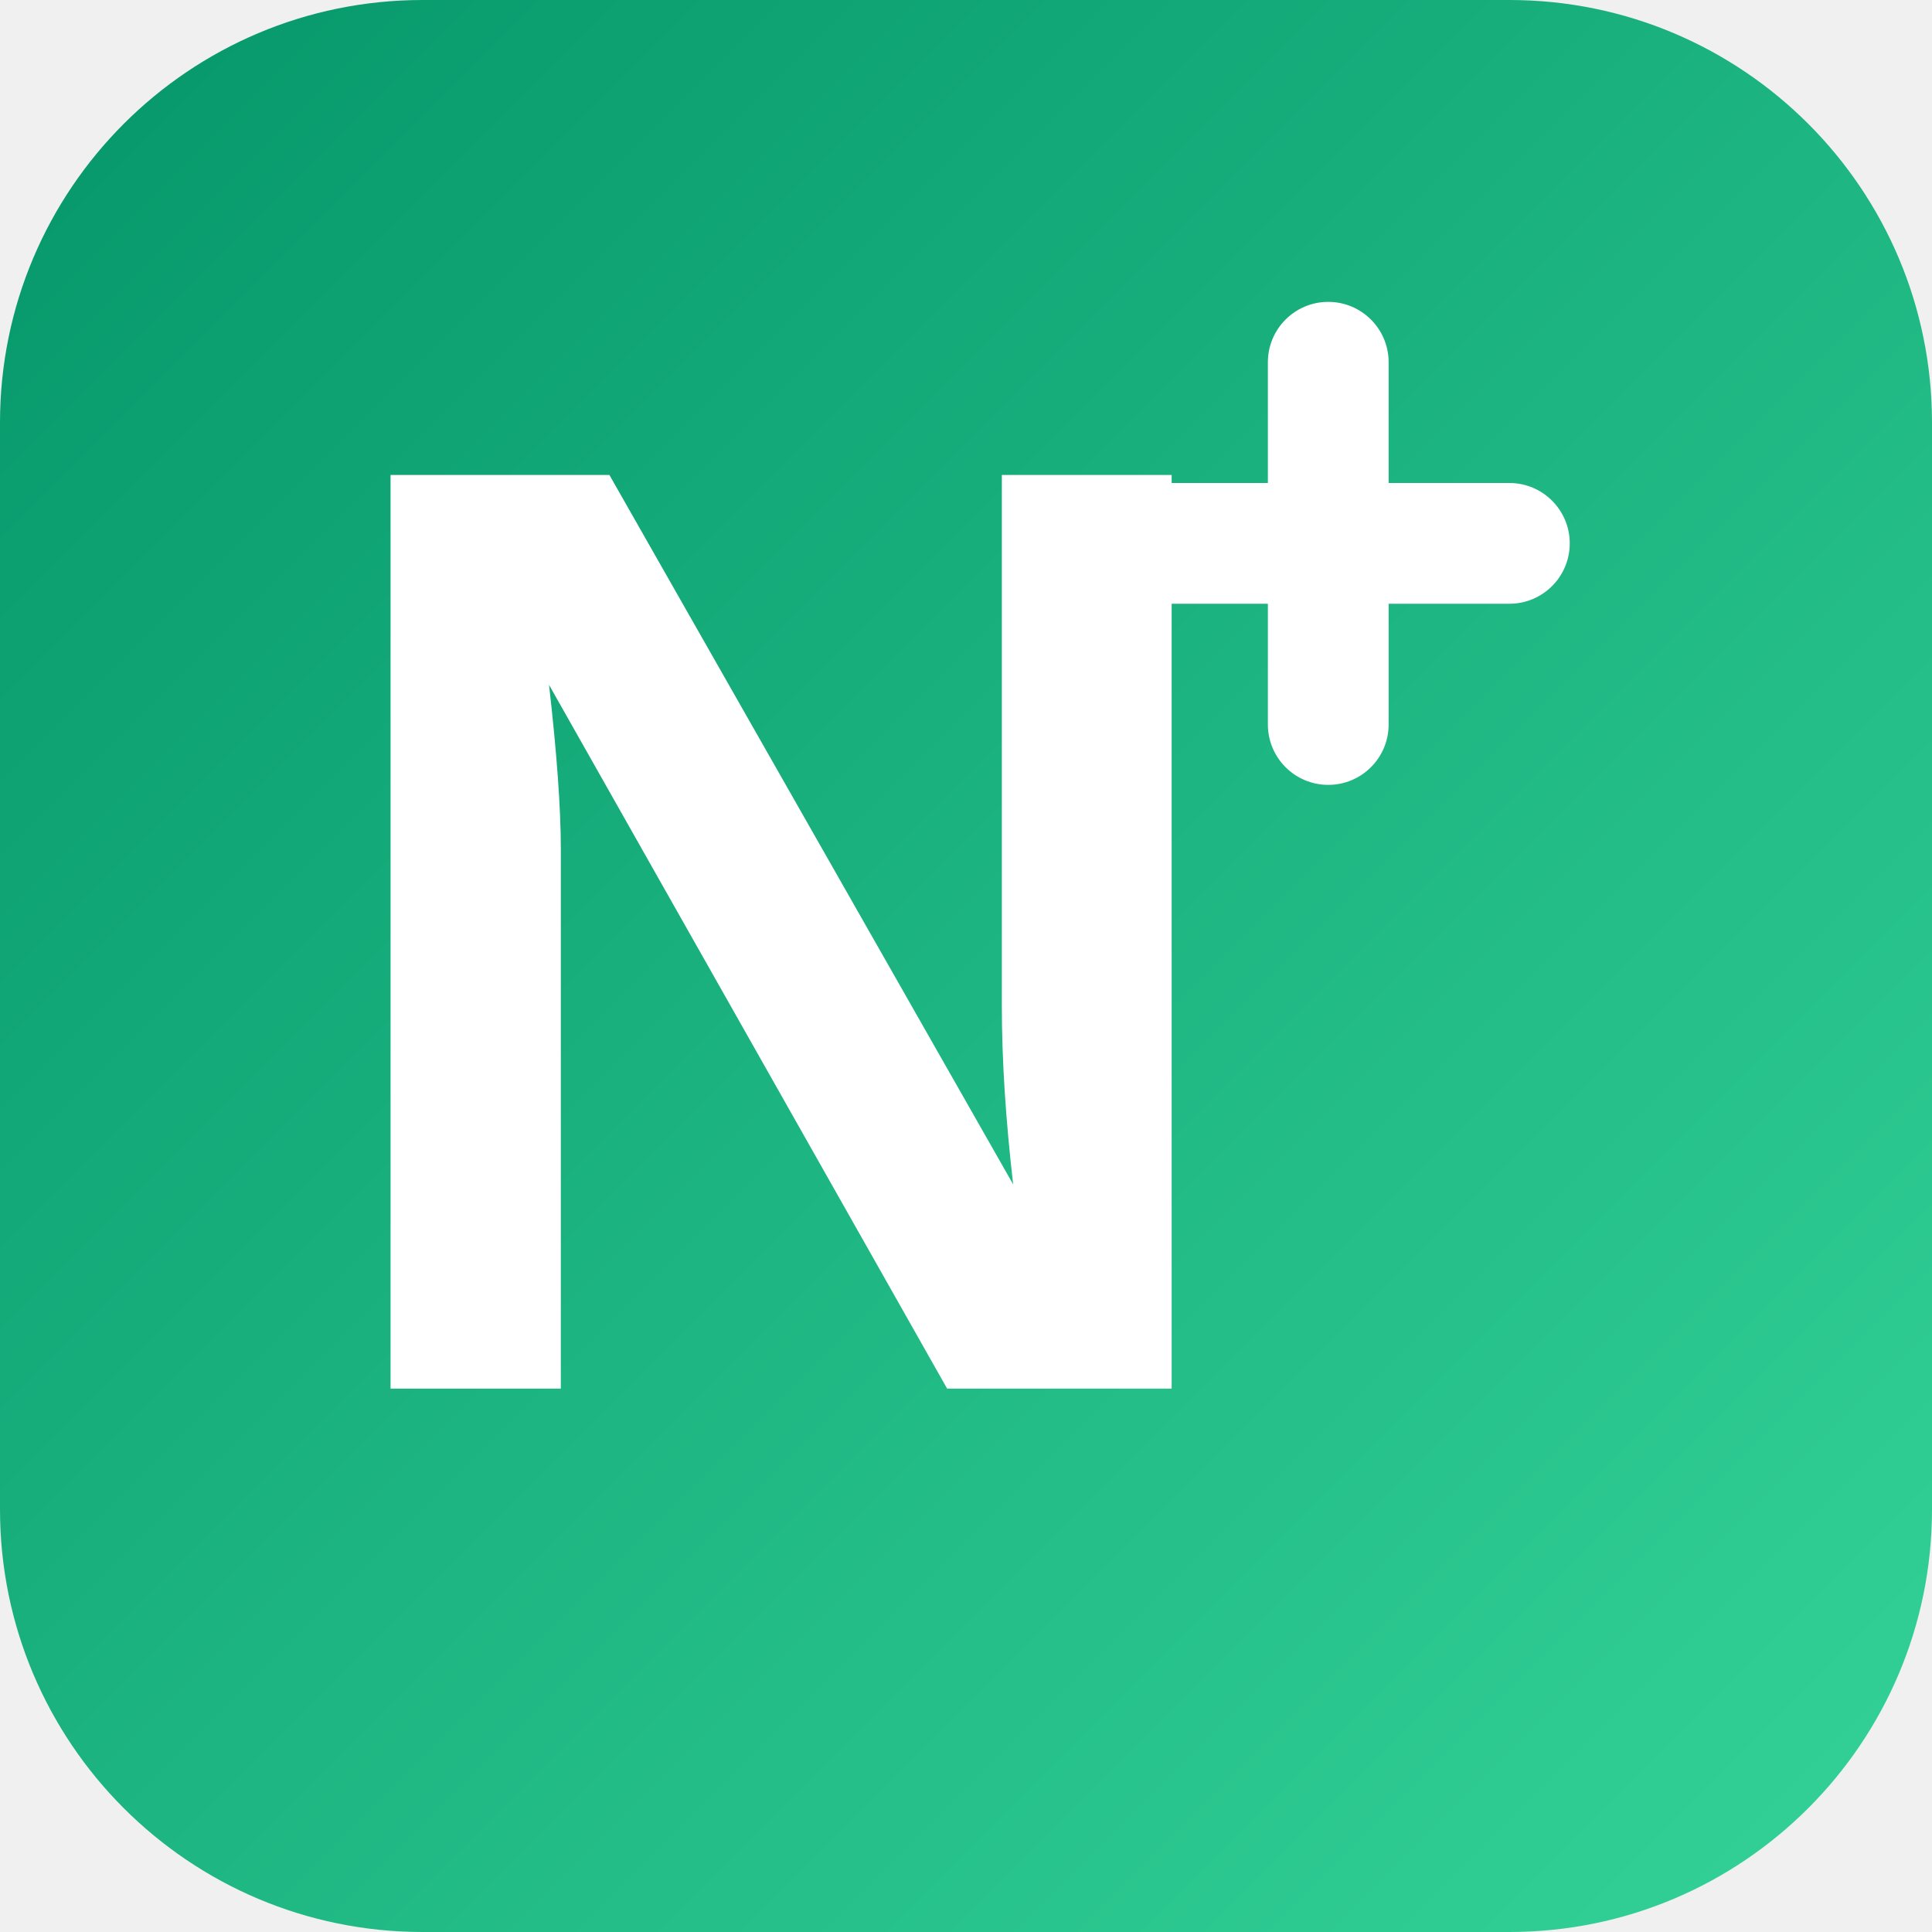
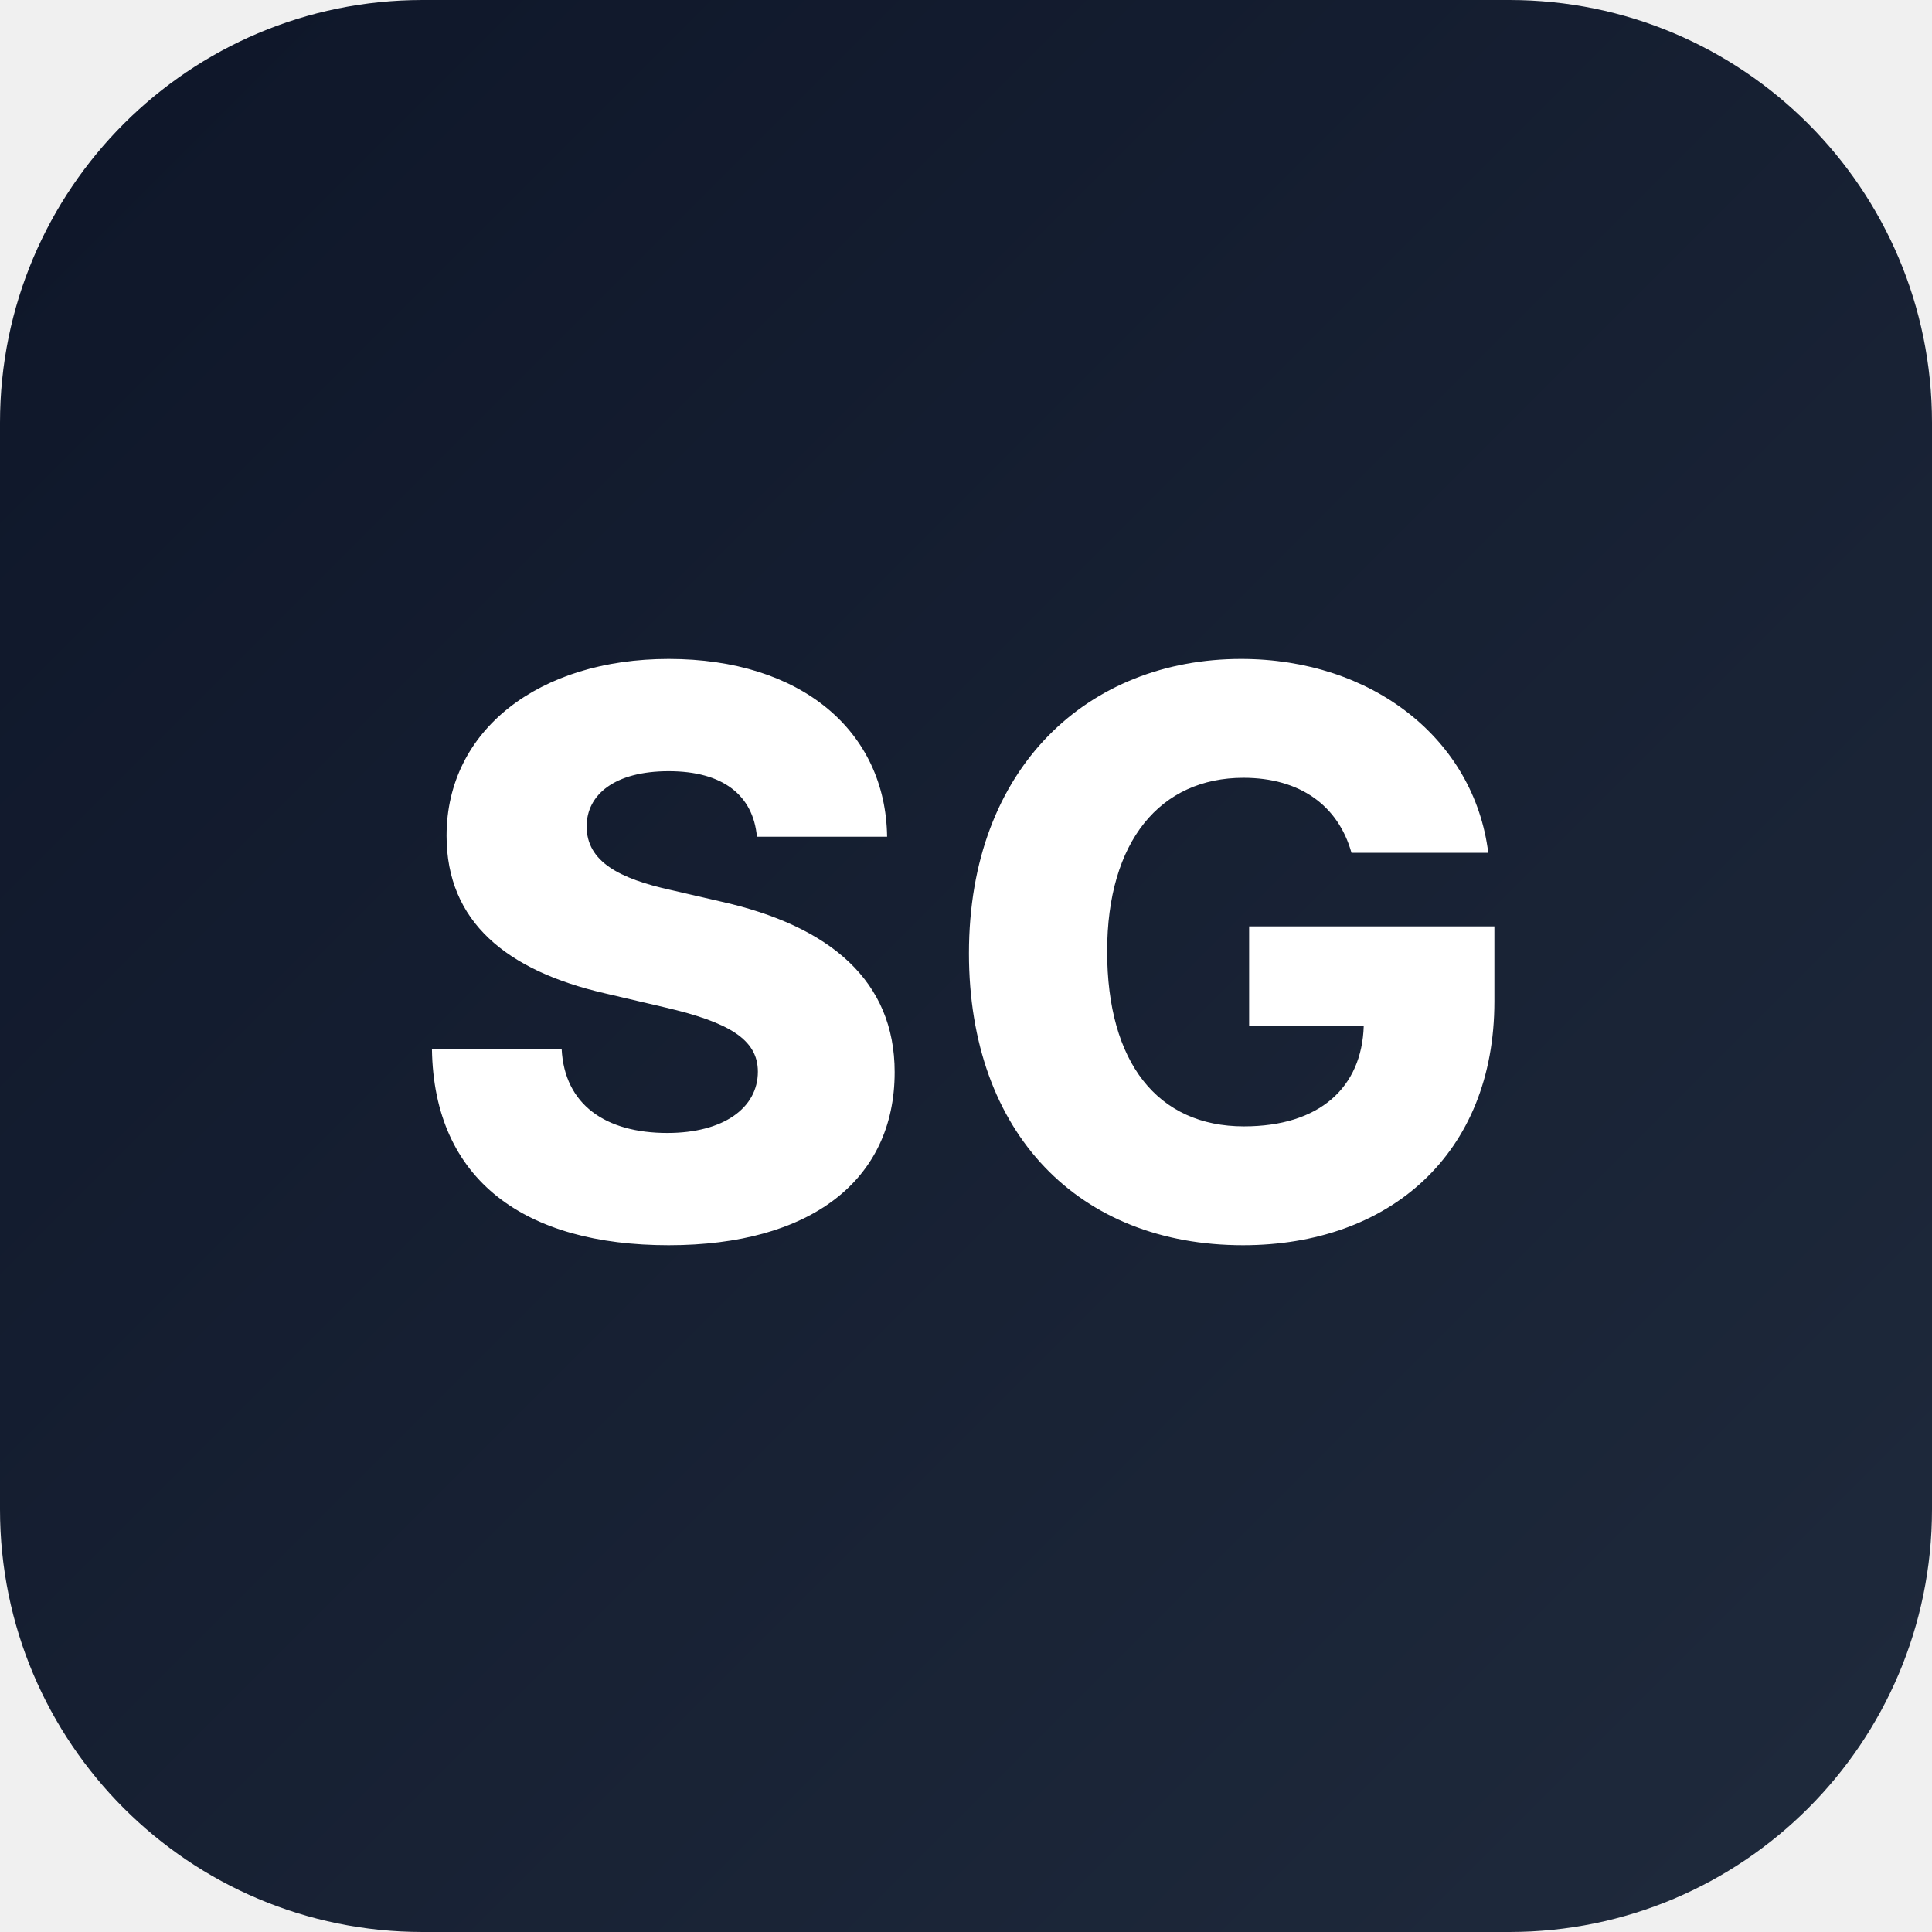
<svg xmlns="http://www.w3.org/2000/svg" viewBox="0 0 64 64" fill="none">
  <rect width="64" height="64" rx="14" fill="url(#grad)" />
  <defs>
-     <linearGradient id="grad" x1="0" y1="0" x2="64" y2="64" gradientUnits="userSpaceOnUse">
-       <stop offset="0%" stop-color="#059669" />
-       <stop offset="100%" stop-color="#34d399" />
+     <linearGradient id="grad" x1="4" y1="4" x2="60" y2="60" gradientUnits="userSpaceOnUse">
+       <stop offset="0%" stop-color="#0F172A" />
+       <stop offset="100%" stop-color="#1E293B" />
    </linearGradient>
  </defs>
-   <text x="10" y="46" font-family="Arial,Helvetica,sans-serif" font-weight="900" font-size="44" fill="white">N</text>
-   <rect x="42" y="10" width="4" height="16" rx="2" fill="white" />
-   <rect x="36" y="16" width="16" height="4" rx="2" fill="white" />
+   <text x="32" y="41" text-anchor="middle" font-family="Inter,Space Grotesk,Arial,sans-serif" font-weight="800" font-size="26" letter-spacing="0.5" fill="#FFFFFF">
+     SG
+   </text>
</svg>
